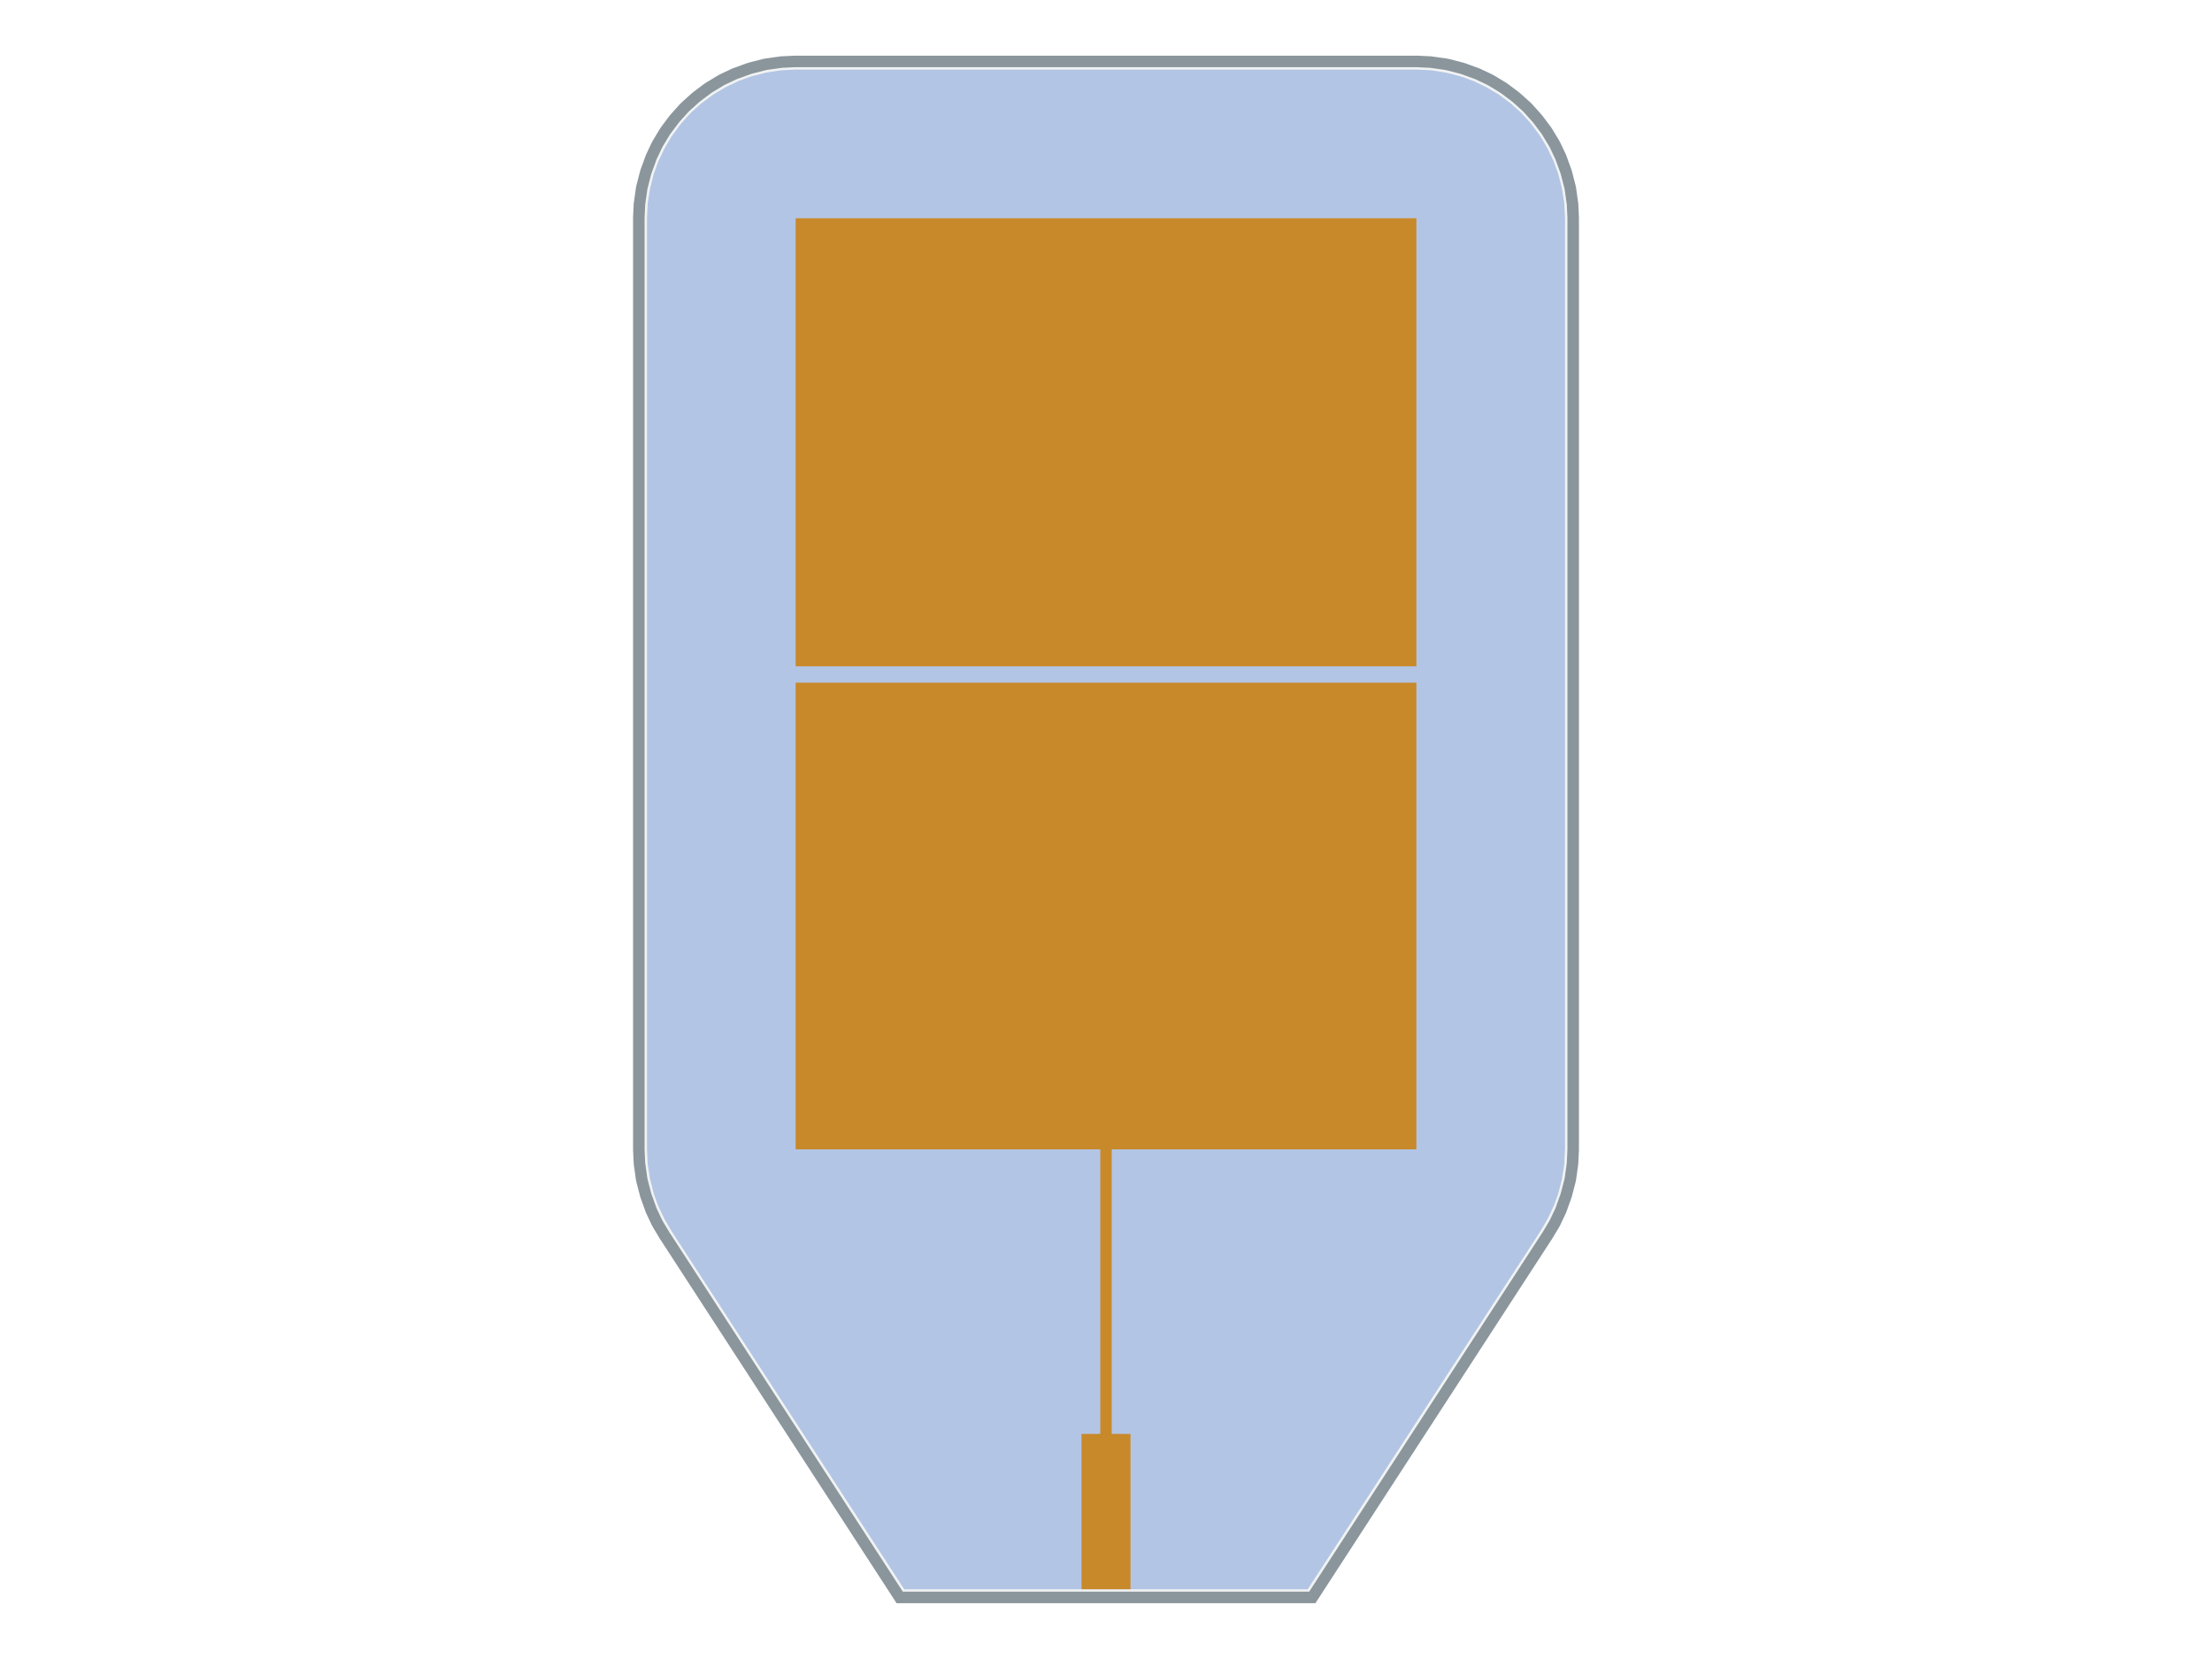
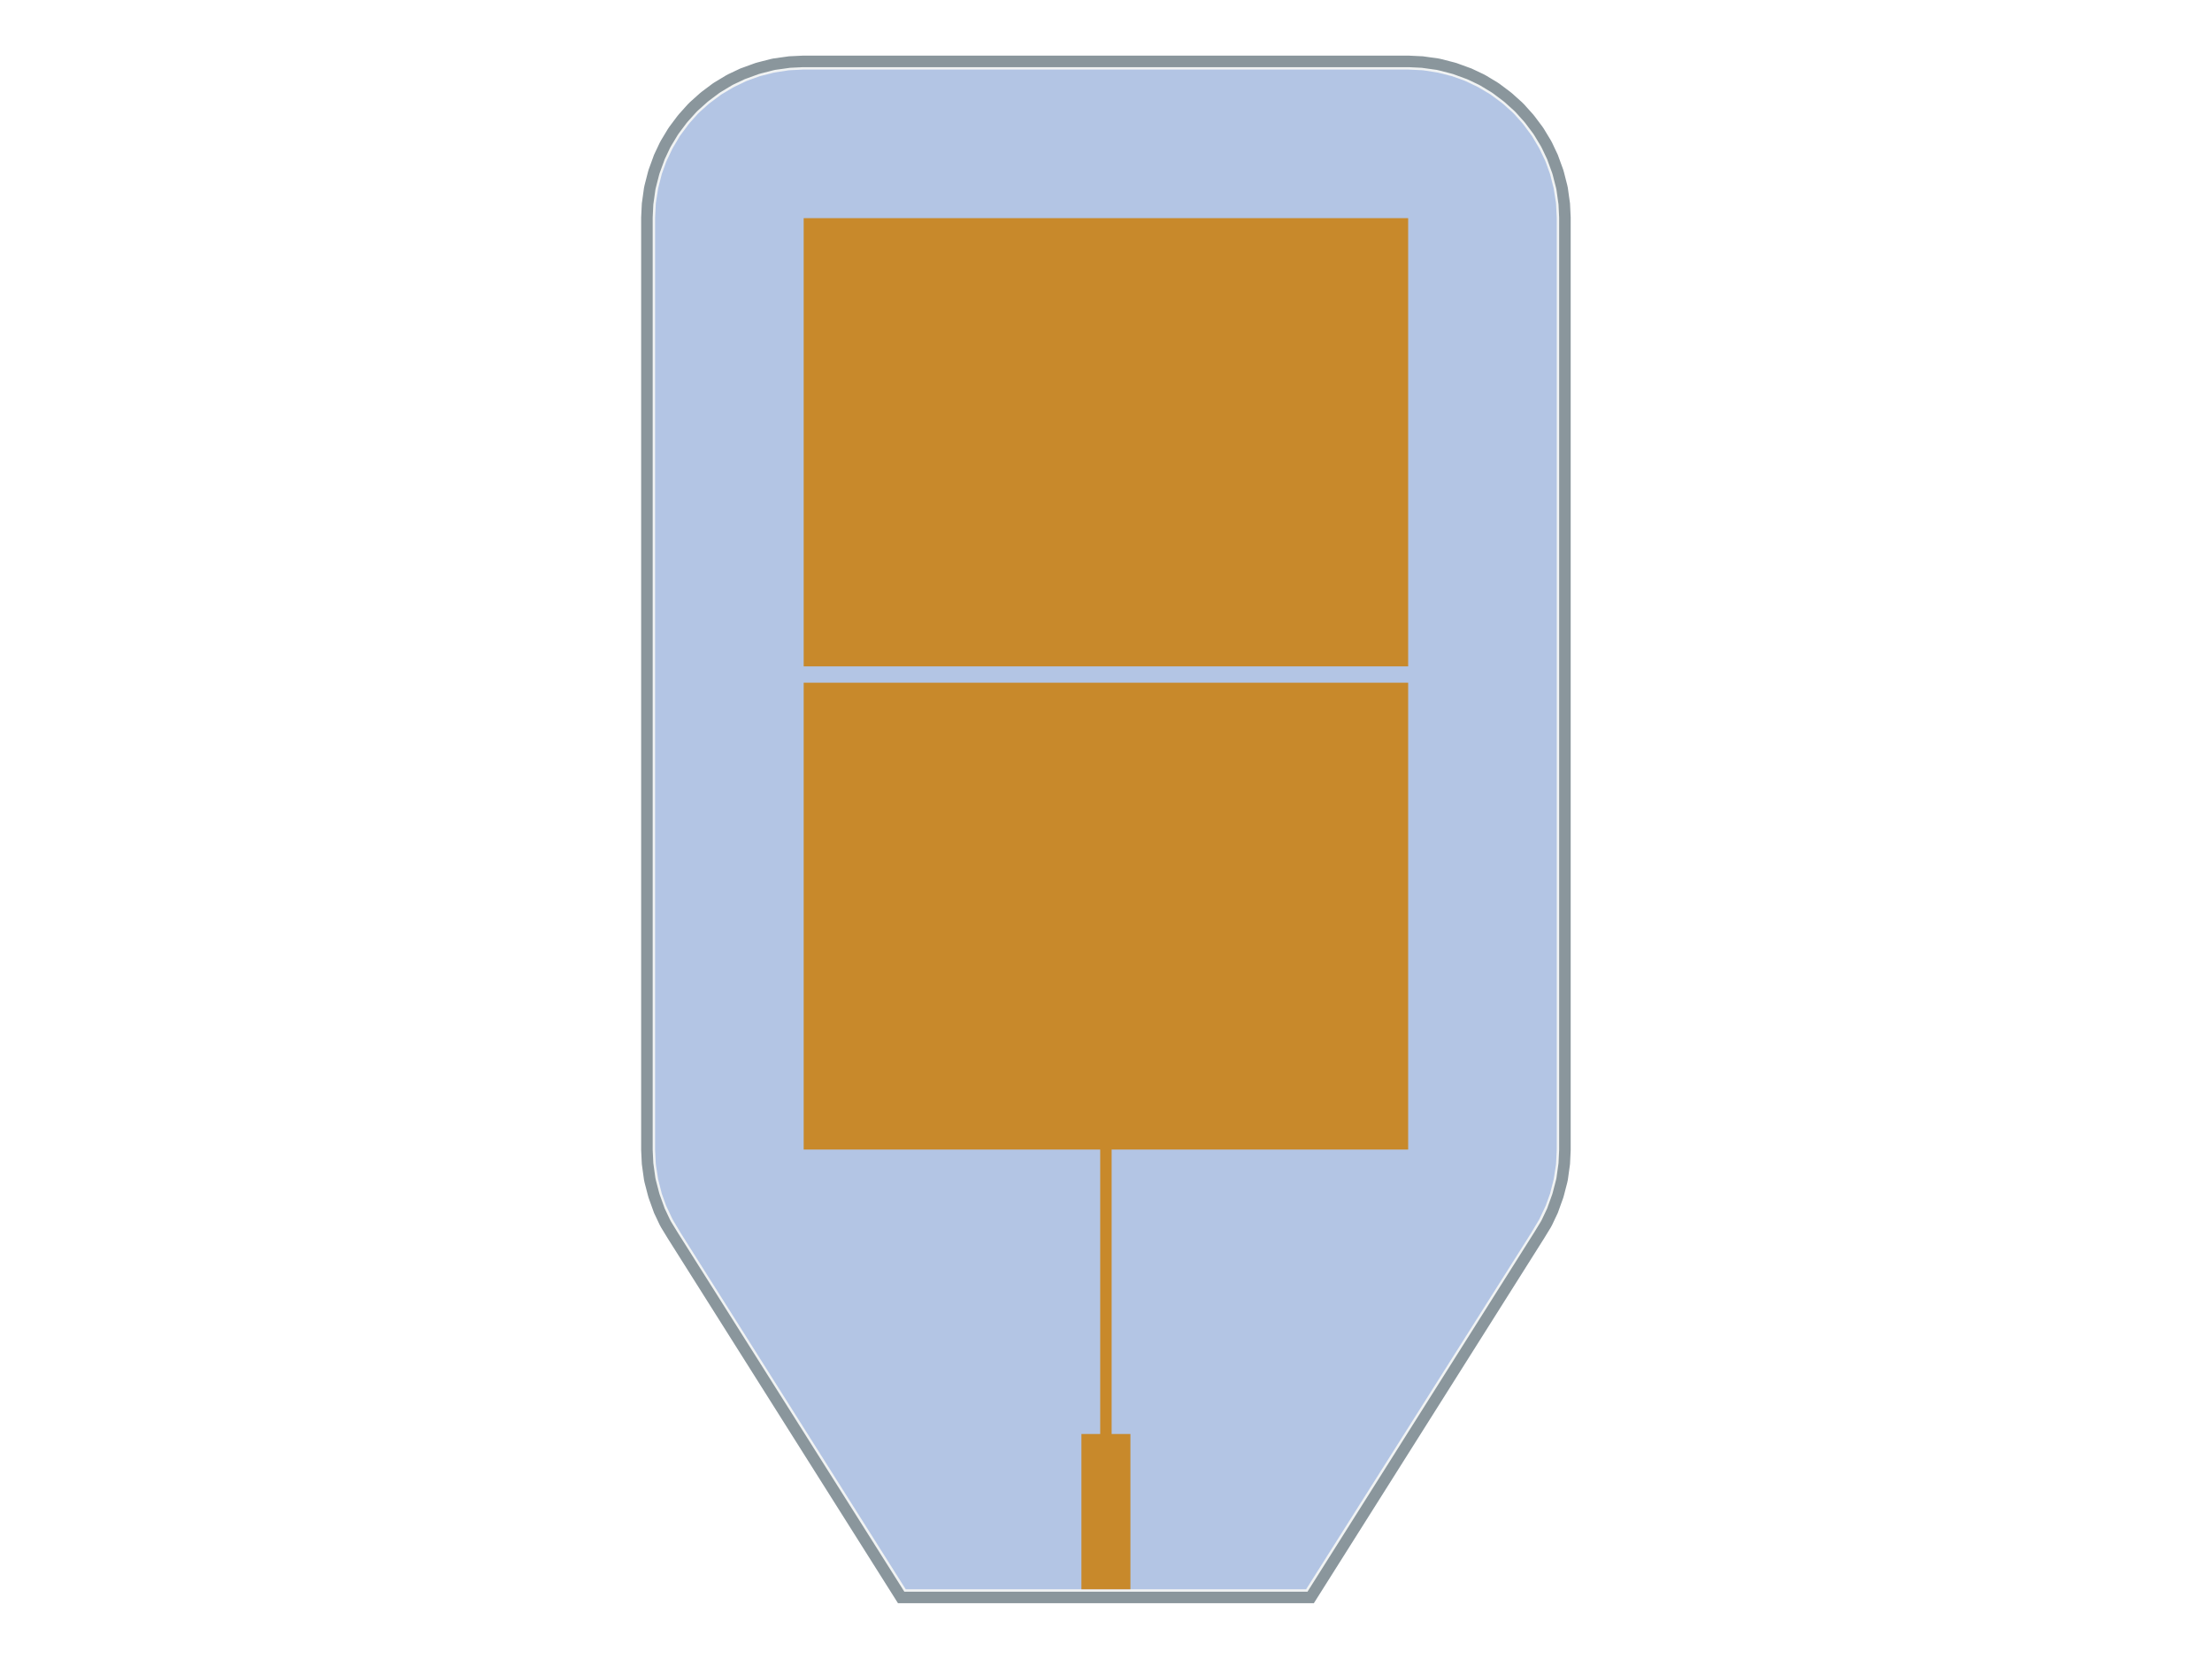
- <svg xmlns="http://www.w3.org/2000/svg" viewBox="-32.36 -3.76 64.72 101.56" width="160" height="120" preserveAspectRatio="xMidYMid meet" role="img" aria-label="Parche con parásito acoplado (alternativa plana al apilado)">
-   <path d="M-26.97,71.95L-27.00,71.91L-27.43,71.19L-27.50,71.06L-27.84,70.34L-27.89,70.20L-28.16,69.45L-28.20,69.31L-28.40,68.54L-28.43,68.40L-28.54,67.61L-28.56,67.46L-28.60,66.63L-28.60,66.56L-28.60,9.64L-28.60,9.56L-28.56,8.73L-28.54,8.59L-28.43,7.80L-28.40,7.66L-28.20,6.88L-28.16,6.74L-27.89,6.00L-27.84,5.86L-27.50,5.14L-27.43,5.01L-27.02,4.33L-26.94,4.21L-26.46,3.57L-26.37,3.46L-25.84,2.87L-25.73,2.76L-25.14,2.23L-25.03,2.14L-24.39,1.66L-24.27,1.58L-23.59,1.17L-23.46,1.10L-22.74,0.76L-22.60,0.71L-21.86,0.44L-21.72,0.40L-20.94,0.20L-20.80,0.17L-20.01,0.06L-19.87,0.04L-19.04,0.00L-18.96,0.00L18.96,0.00L19.04,0.00L19.87,0.04L20.01,0.06L20.80,0.17L20.94,0.20L21.72,0.40L21.86,0.44L22.60,0.71L22.74,0.76L23.46,1.10L23.59,1.17L24.27,1.58L24.39,1.66L25.03,2.14L25.14,2.23L25.73,2.76L25.84,2.87L26.37,3.46L26.46,3.57L26.94,4.21L27.02,4.33L27.43,5.01L27.50,5.14L27.84,5.86L27.89,6.00L28.16,6.74L28.20,6.88L28.40,7.66L28.43,7.80L28.54,8.59L28.56,8.73L28.60,9.56L28.60,9.64L28.60,66.56L28.60,66.63L28.56,67.46L28.54,67.61L28.43,68.40L28.40,68.54L28.20,69.31L28.16,69.45L27.89,70.20L27.84,70.34L27.50,71.06L27.43,71.19L27.00,71.91L26.97,71.95L12.63,94.03L-12.63,94.03L-26.97,71.95Z" fill="rgba(138,150,156,0.12)" fill-rule="evenodd" stroke="#8a969c" stroke-width="0.705" />
-   <path d="M-26.55,71.68L-26.57,71.65L-26.99,70.94L-27.05,70.83L-27.38,70.13L-27.43,70.02L-27.69,69.30L-27.72,69.18L-27.91,68.43L-27.93,68.31L-28.05,67.55L-28.06,67.43L-28.10,66.62L-28.10,66.55L-28.10,9.64L-28.10,9.58L-28.06,8.77L-28.05,8.65L-27.93,7.89L-27.91,7.77L-27.72,7.02L-27.69,6.90L-27.43,6.18L-27.38,6.06L-27.05,5.37L-26.99,5.26L-26.60,4.60L-26.53,4.50L-26.07,3.88L-25.99,3.78L-25.48,3.21L-25.39,3.12L-24.82,2.61L-24.72,2.53L-24.10,2.07L-24.00,2.00L-23.34,1.61L-23.23,1.55L-22.54,1.22L-22.42,1.17L-21.70,0.91L-21.58,0.88L-20.83,0.69L-20.71,0.67L-19.95,0.55L-19.83,0.54L-19.02,0.50L-18.96,0.50L18.96,0.50L19.02,0.50L19.83,0.54L19.95,0.55L20.71,0.67L20.83,0.69L21.58,0.88L21.70,0.91L22.42,1.17L22.54,1.22L23.23,1.55L23.34,1.61L24.00,2.00L24.10,2.07L24.72,2.53L24.82,2.61L25.39,3.12L25.48,3.21L25.99,3.78L26.07,3.88L26.53,4.50L26.60,4.60L26.99,5.26L27.05,5.37L27.38,6.06L27.43,6.18L27.69,6.90L27.72,7.02L27.91,7.77L27.93,7.89L28.05,8.65L28.06,8.77L28.10,9.58L28.10,9.64L28.10,66.55L28.10,66.62L28.06,67.43L28.05,67.55L27.93,68.31L27.91,68.43L27.72,69.18L27.69,69.30L27.43,70.02L27.38,70.13L27.05,70.83L26.99,70.94L26.57,71.65L26.55,71.68L12.35,93.53L-12.35,93.53L-26.55,71.68Z" fill="#7f9ed6" fill-opacity="0.55" fill-rule="evenodd" />
-   <path d="M1.50,93.53L-1.50,93.53L-1.50,84.02L-0.35,84.02L-0.35,66.60L-19.00,66.60L-19.00,38.03L19.00,38.03L19.00,66.60L0.35,66.60L0.35,84.02L1.50,84.02L1.50,93.53ZM19.00,9.60L19.00,37.03L-19.00,37.03L-19.00,9.60L19.00,9.60Z" fill="#c8892b" fill-rule="evenodd" />
+ <svg xmlns="http://www.w3.org/2000/svg" viewBox="-31.87 -3.76 63.75 101.60" width="160" height="120" preserveAspectRatio="xMidYMid meet" role="img" aria-label="Parche con parásito acoplado (alternativa plana al apilado)">
+   <path d="M-26.48,71.98L-26.50,71.95L-26.94,71.23L-27.01,71.10L-27.35,70.38L-27.40,70.24L-27.67,69.49L-27.71,69.35L-27.91,68.58L-27.94,68.44L-28.05,67.65L-28.07,67.50L-28.11,66.67L-28.11,66.60L-28.11,38.05L-28.11,9.64L-28.11,9.56L-28.07,8.73L-28.05,8.59L-27.94,7.80L-27.91,7.66L-27.71,6.88L-27.67,6.74L-27.40,6.00L-27.35,5.86L-27.01,5.14L-26.94,5.01L-26.53,4.33L-26.45,4.21L-25.97,3.57L-25.88,3.46L-25.35,2.87L-25.24,2.76L-24.65,2.23L-24.54,2.14L-23.90,1.66L-23.78,1.58L-23.10,1.17L-22.97,1.10L-22.25,0.76L-22.11,0.71L-21.37,0.44L-21.23,0.40L-20.45,0.20L-20.31,0.17L-19.52,0.06L-19.38,0.04L-18.55,0.00L-18.47,0.00L18.47,0.00L18.55,0.00L19.38,0.04L19.52,0.06L20.31,0.17L20.45,0.20L21.23,0.40L21.37,0.44L22.11,0.71L22.25,0.76L22.97,1.10L23.10,1.17L23.78,1.58L23.90,1.66L24.54,2.14L24.65,2.23L25.24,2.76L25.35,2.87L25.88,3.46L25.97,3.57L26.45,4.21L26.53,4.33L26.94,5.01L27.01,5.14L27.35,5.86L27.40,6.00L27.67,6.74L27.71,6.88L27.91,7.66L27.94,7.80L28.05,8.59L28.07,8.73L28.11,9.56L28.11,9.64L28.11,38.05L28.11,66.60L28.11,66.67L28.07,67.50L28.05,67.65L27.94,68.44L27.91,68.58L27.71,69.35L27.67,69.49L27.40,70.24L27.35,70.38L27.01,71.10L26.94,71.23L26.50,71.95L26.48,71.98L12.54,94.07L-12.54,94.07L-26.48,71.98Z" fill="rgba(138,150,156,0.12)" fill-rule="evenodd" stroke="#8a969c" stroke-width="0.706" />
+   <path d="M-26.06,71.72L-26.07,71.70L-26.50,70.98L-26.56,70.87L-26.89,70.17L-26.94,70.06L-27.20,69.34L-27.23,69.22L-27.42,68.47L-27.44,68.35L-27.56,67.59L-27.57,67.47L-27.61,66.65L-27.61,66.59L-27.61,38.05L-27.61,9.64L-27.61,9.58L-27.57,8.77L-27.56,8.65L-27.44,7.89L-27.42,7.77L-27.23,7.02L-27.20,6.90L-26.94,6.18L-26.89,6.06L-26.56,5.37L-26.50,5.26L-26.11,4.60L-26.04,4.50L-25.58,3.88L-25.50,3.78L-24.99,3.21L-24.90,3.12L-24.33,2.61L-24.23,2.53L-23.61,2.07L-23.51,2.00L-22.85,1.61L-22.74,1.55L-22.05,1.22L-21.93,1.17L-21.21,0.91L-21.09,0.88L-20.34,0.69L-20.22,0.67L-19.46,0.55L-19.34,0.54L-18.53,0.50L-18.47,0.50L18.47,0.50L18.53,0.50L19.34,0.54L19.46,0.55L20.22,0.67L20.34,0.69L21.09,0.88L21.21,0.91L21.93,1.17L22.05,1.22L22.74,1.55L22.85,1.61L23.51,2.00L23.61,2.07L24.23,2.53L24.33,2.61L24.90,3.12L24.99,3.21L25.50,3.78L25.58,3.88L26.04,4.50L26.11,4.60L26.50,5.26L26.56,5.37L26.89,6.06L26.94,6.18L27.20,6.90L27.23,7.02L27.42,7.77L27.44,7.89L27.56,8.65L27.57,8.77L27.61,9.58L27.61,9.64L27.61,38.05L27.61,66.59L27.61,66.65L27.57,67.47L27.56,67.59L27.44,68.35L27.42,68.47L27.23,69.22L27.20,69.34L26.94,70.06L26.89,70.17L26.56,70.87L26.50,70.98L26.07,71.70L26.06,71.72L12.26,93.57L-12.26,93.57L-26.06,71.72Z" fill="#7f9ed6" fill-opacity="0.55" fill-rule="evenodd" />
+   <path d="M1.50,93.57L-1.50,93.57L-1.50,84.06L-0.35,84.06L-0.35,66.64L-18.51,66.64L-18.51,38.05L18.51,38.05L18.51,66.64L0.35,66.64L0.35,84.06L1.50,84.06L1.50,93.57ZM18.51,9.60L18.51,37.05L-18.51,37.05L-18.51,9.60L18.51,9.60Z" fill="#c8892b" fill-rule="evenodd" />
</svg>
